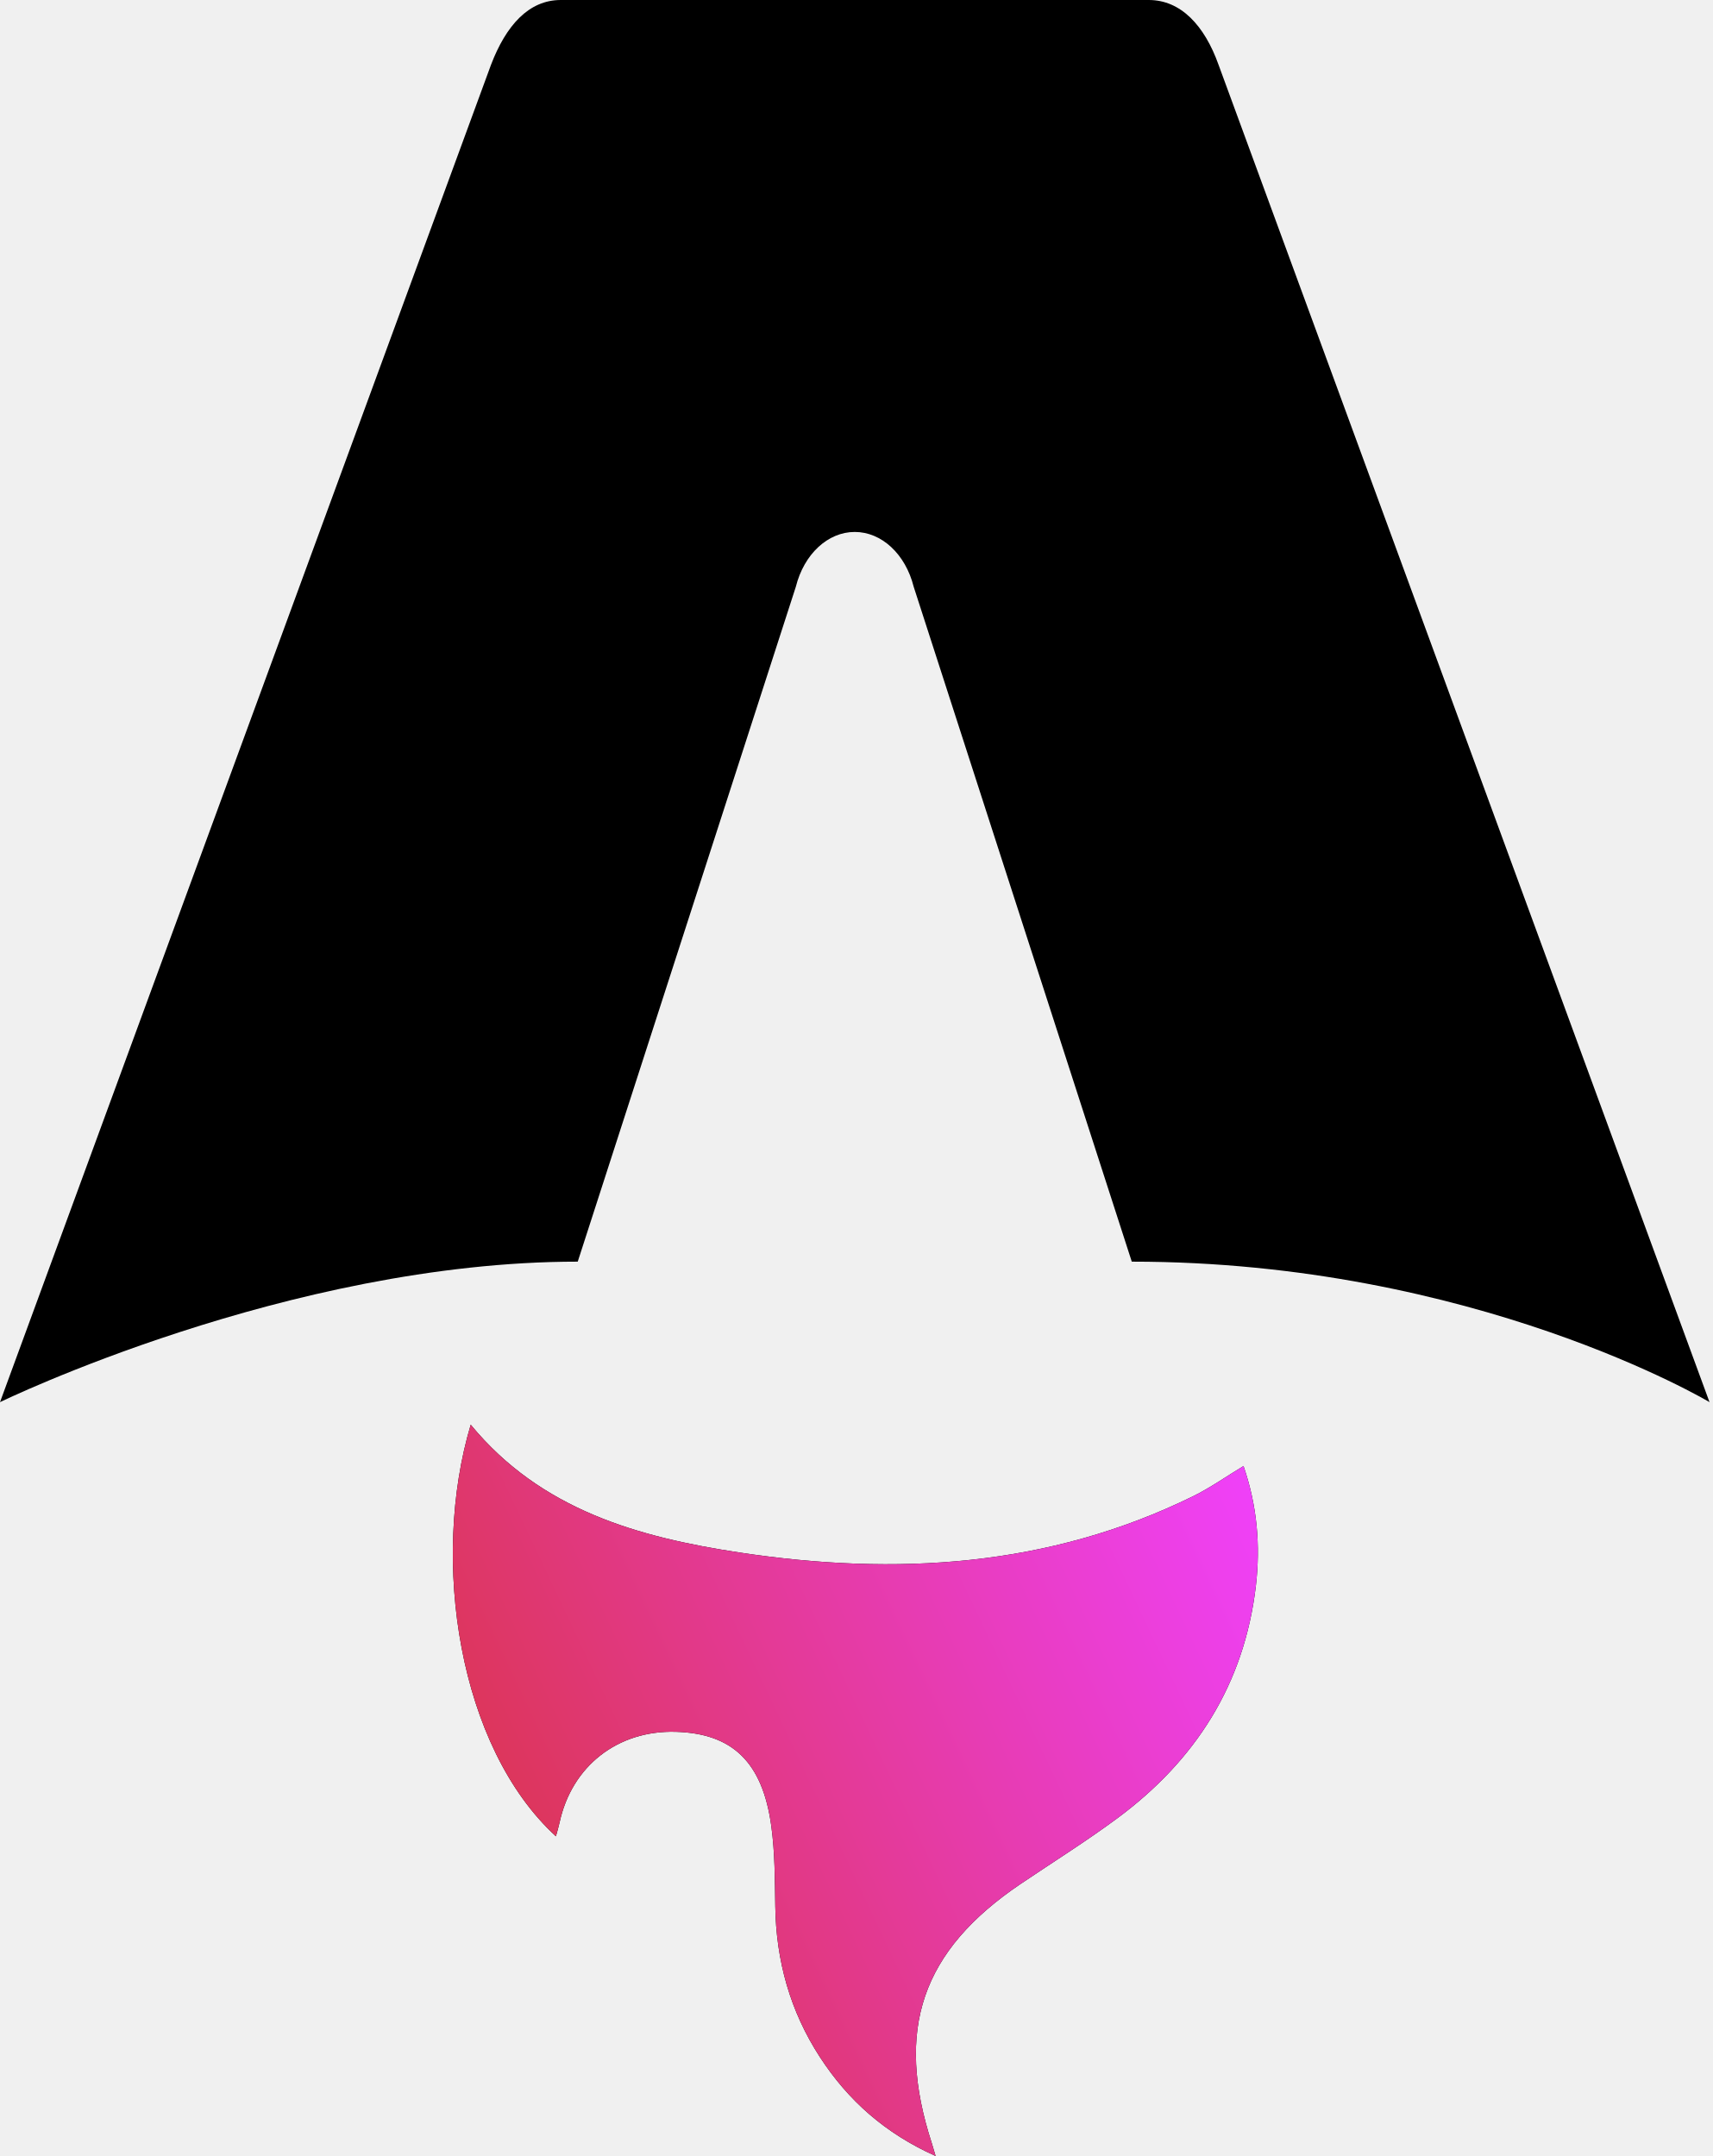
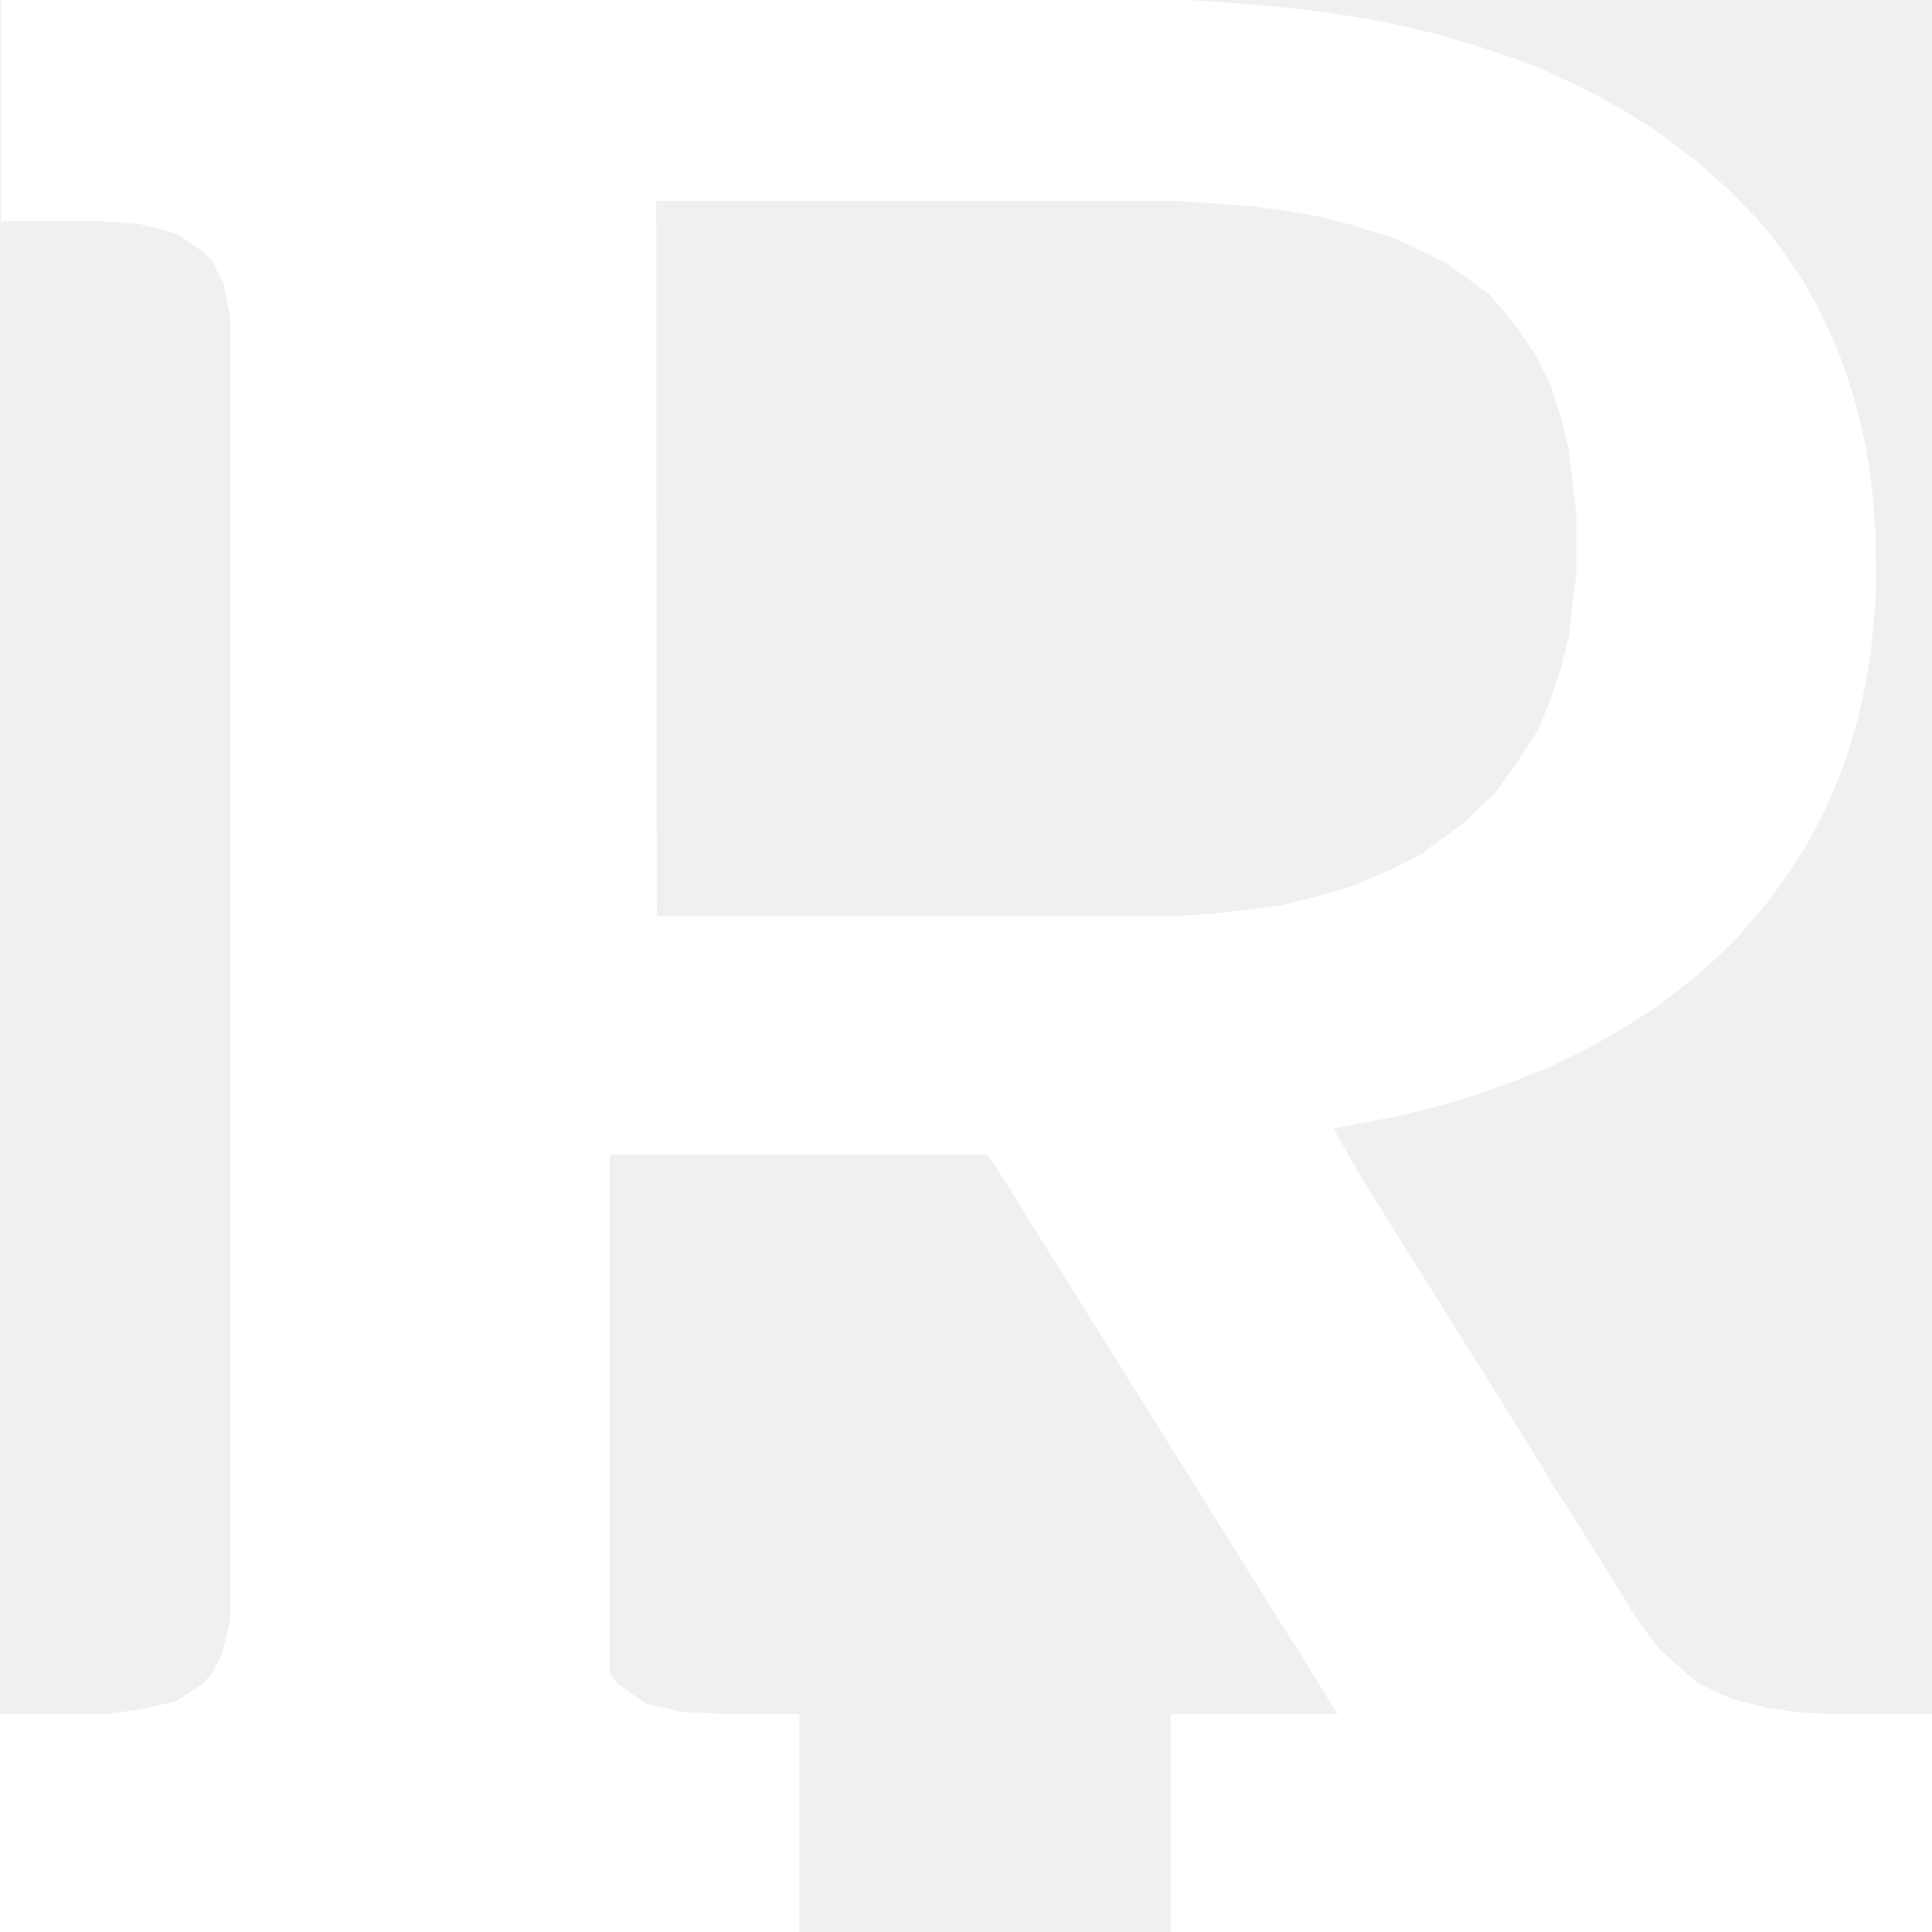
- <svg xmlns="http://www.w3.org/2000/svg" width="85" height="107" viewBox="0 0 85 107" fill="none">
-   <path fill="black" d="M27.589 91.136C22.756 86.718 21.344 77.433 23.358 70.707C26.85 74.948 31.689 76.291 36.7 77.05C44.438 78.22 52.036 77.782 59.223 74.246C60.045 73.841 60.805 73.303 61.704 72.757C62.378 74.714 62.553 76.689 62.318 78.7C61.745 83.596 59.309 87.378 55.433 90.245C53.883 91.392 52.244 92.417 50.643 93.498C45.726 96.821 44.396 100.718 46.243 106.386C46.287 106.525 46.327 106.663 46.426 107C43.916 105.876 42.082 104.24 40.684 102.089C39.209 99.819 38.507 97.308 38.47 94.591C38.451 93.269 38.451 91.934 38.273 90.631C37.839 87.453 36.347 86.03 33.536 85.948C30.652 85.864 28.37 87.647 27.765 90.455C27.719 90.671 27.652 90.884 27.585 91.134L27.589 91.136Z" />
-   <path fill="url(#paint0_linear_1_59)" d="M27.589 91.136C22.756 86.718 21.344 77.433 23.358 70.707C26.85 74.948 31.689 76.291 36.7 77.05C44.438 78.22 52.036 77.782 59.223 74.246C60.045 73.841 60.805 73.303 61.704 72.757C62.378 74.714 62.553 76.689 62.318 78.7C61.745 83.596 59.309 87.378 55.433 90.245C53.883 91.392 52.244 92.417 50.643 93.498C45.726 96.821 44.396 100.718 46.243 106.386C46.287 106.525 46.327 106.663 46.426 107C43.916 105.876 42.082 104.24 40.684 102.089C39.209 99.819 38.507 97.308 38.47 94.591C38.451 93.269 38.451 91.934 38.273 90.631C37.839 87.453 36.347 86.03 33.536 85.948C30.652 85.864 28.37 87.647 27.765 90.455C27.719 90.671 27.652 90.884 27.585 91.134L27.589 91.136Z" />
-   <path fill="black" d="M0 69.587C0 69.587 14.314 62.614 28.668 62.614L39.49 29.12C39.895 27.501 41.078 26.4 42.414 26.4C43.749 26.4 44.932 27.501 45.338 29.12L56.16 62.614C73.16 62.614 84.828 69.587 84.828 69.587C84.828 69.587 60.514 3.352 60.467 3.219C59.769 1.261 58.591 0 57.003 0H27.827C26.239 0 25.109 1.261 24.363 3.219C24.311 3.35 0 69.587 0 69.587Z" />
-   <defs>
-     <linearGradient id="paint0_linear_1_59" x1="22.47" y1="107" x2="69.145" y2="84.947" gradientUnits="userSpaceOnUse">
-       <stop stop-color="#D83333" />
-       <stop offset="1" stop-color="#F041FF" />
-     </linearGradient>
-   </defs>
+ <svg xmlns="http://www.w3.org/2000/svg" width="16" height="16" viewBox="0 0 16 16" fill="none">
+   <path fill-rule="evenodd" clip-rule="evenodd" d="M0 16V14.197H0.557H0.857L1.156 14.158L1.456 14.09L1.687 13.939L1.755 13.857L1.843 13.682L1.905 13.424V13.167V12.909V12.652V12.394V12.136V11.879V11.621V11.364V11.106V10.848V10.591L1.908 10.333L1.905 10.076V9.818V9.561V9.303V9.045V8.788V8.53V8.273V8.015V7.758V7.5V7.242V6.985V6.727V6.47V6.212V5.955V5.697V5.439V5.182V4.924V4.667V4.409V4.152V3.894V3.636V3.379V3.121V2.864V2.606L1.851 2.349L1.755 2.16L1.692 2.091L1.456 1.933L1.156 1.855L0.857 1.833H0.009V1.576V1.318V1.061V0H0.557H9.844L10.143 0.02L10.443 0.043L10.742 0.072L11.042 0.112L11.341 0.159L11.641 0.222L11.921 0.288L11.941 0.296L12.24 0.383L12.54 0.483L12.701 0.545L12.839 0.604L13.139 0.746L13.248 0.803L13.438 0.91L13.682 1.061L13.738 1.1L14.038 1.325L14.323 1.576L14.57 1.833L14.637 1.91L14.773 2.091L14.936 2.331L14.948 2.349L15.086 2.606L15.205 2.864L15.236 2.948L15.3 3.121L15.379 3.379L15.437 3.636L15.484 3.894L15.514 4.152L15.53 4.409L15.535 4.667V4.924L15.515 5.182L15.488 5.439L15.443 5.697L15.386 5.955L15.31 6.212L15.236 6.42L15.216 6.47L15.104 6.727L14.968 6.985L14.936 7.039L14.803 7.242L14.637 7.473L14.613 7.5L14.391 7.758L14.337 7.817L14.125 8.015L14.038 8.09L13.802 8.273L13.738 8.326L13.438 8.518L13.139 8.688L12.933 8.788L12.839 8.834L12.54 8.953L12.288 9.045L12.24 9.061L11.941 9.151L11.641 9.229L11.341 9.29L11.042 9.345L11.315 9.818L11.477 10.076L11.634 10.333L11.799 10.591L11.941 10.817L11.958 10.848L12.12 11.106L12.24 11.297L12.285 11.364L12.443 11.621L12.54 11.778L12.605 11.879L12.764 12.136L12.839 12.265L12.922 12.394L13.087 12.652L13.139 12.737L13.248 12.909L13.408 13.167L13.566 13.424L13.738 13.654L13.768 13.682L14.038 13.919L14.062 13.939L14.337 14.068L14.637 14.145L14.936 14.185L15.236 14.197H16V16H9.694V14.197H11.078L10.918 13.939L10.763 13.682L10.593 13.424L10.436 13.167L10.274 12.909L10.143 12.699L10.112 12.652L9.954 12.394L9.844 12.217L9.789 12.136L9.631 11.879L9.544 11.741L9.469 11.621L9.309 11.364L9.245 11.259L9.147 11.106L8.987 10.848L8.945 10.78L8.826 10.591L8.665 10.333L8.503 10.076L8.346 9.818L8.177 9.561H5.051V13.682V13.848L5.107 13.939L5.35 14.109L5.65 14.178L5.949 14.192L6.62 14.197V16H0ZM5.439 7.588H9.727L10.026 7.567L10.326 7.536L10.626 7.495L10.925 7.418L11.225 7.33L11.524 7.201L11.778 7.072L11.824 7.032L12.123 6.815L12.39 6.557L12.573 6.3L12.74 6.042L12.842 5.785L12.929 5.527L12.993 5.269L13.022 5.012L13.054 4.754V4.497V4.239L13.022 3.982L12.993 3.724L12.929 3.466L12.849 3.209L12.723 2.951L12.55 2.694L12.423 2.543L12.332 2.436L12.123 2.284L11.974 2.179L11.824 2.102L11.524 1.964L11.374 1.921L11.225 1.871L10.925 1.792L10.626 1.741L10.326 1.705L10.026 1.683L9.727 1.663H5.435L5.439 7.588Z" fill="white" />
</svg>
